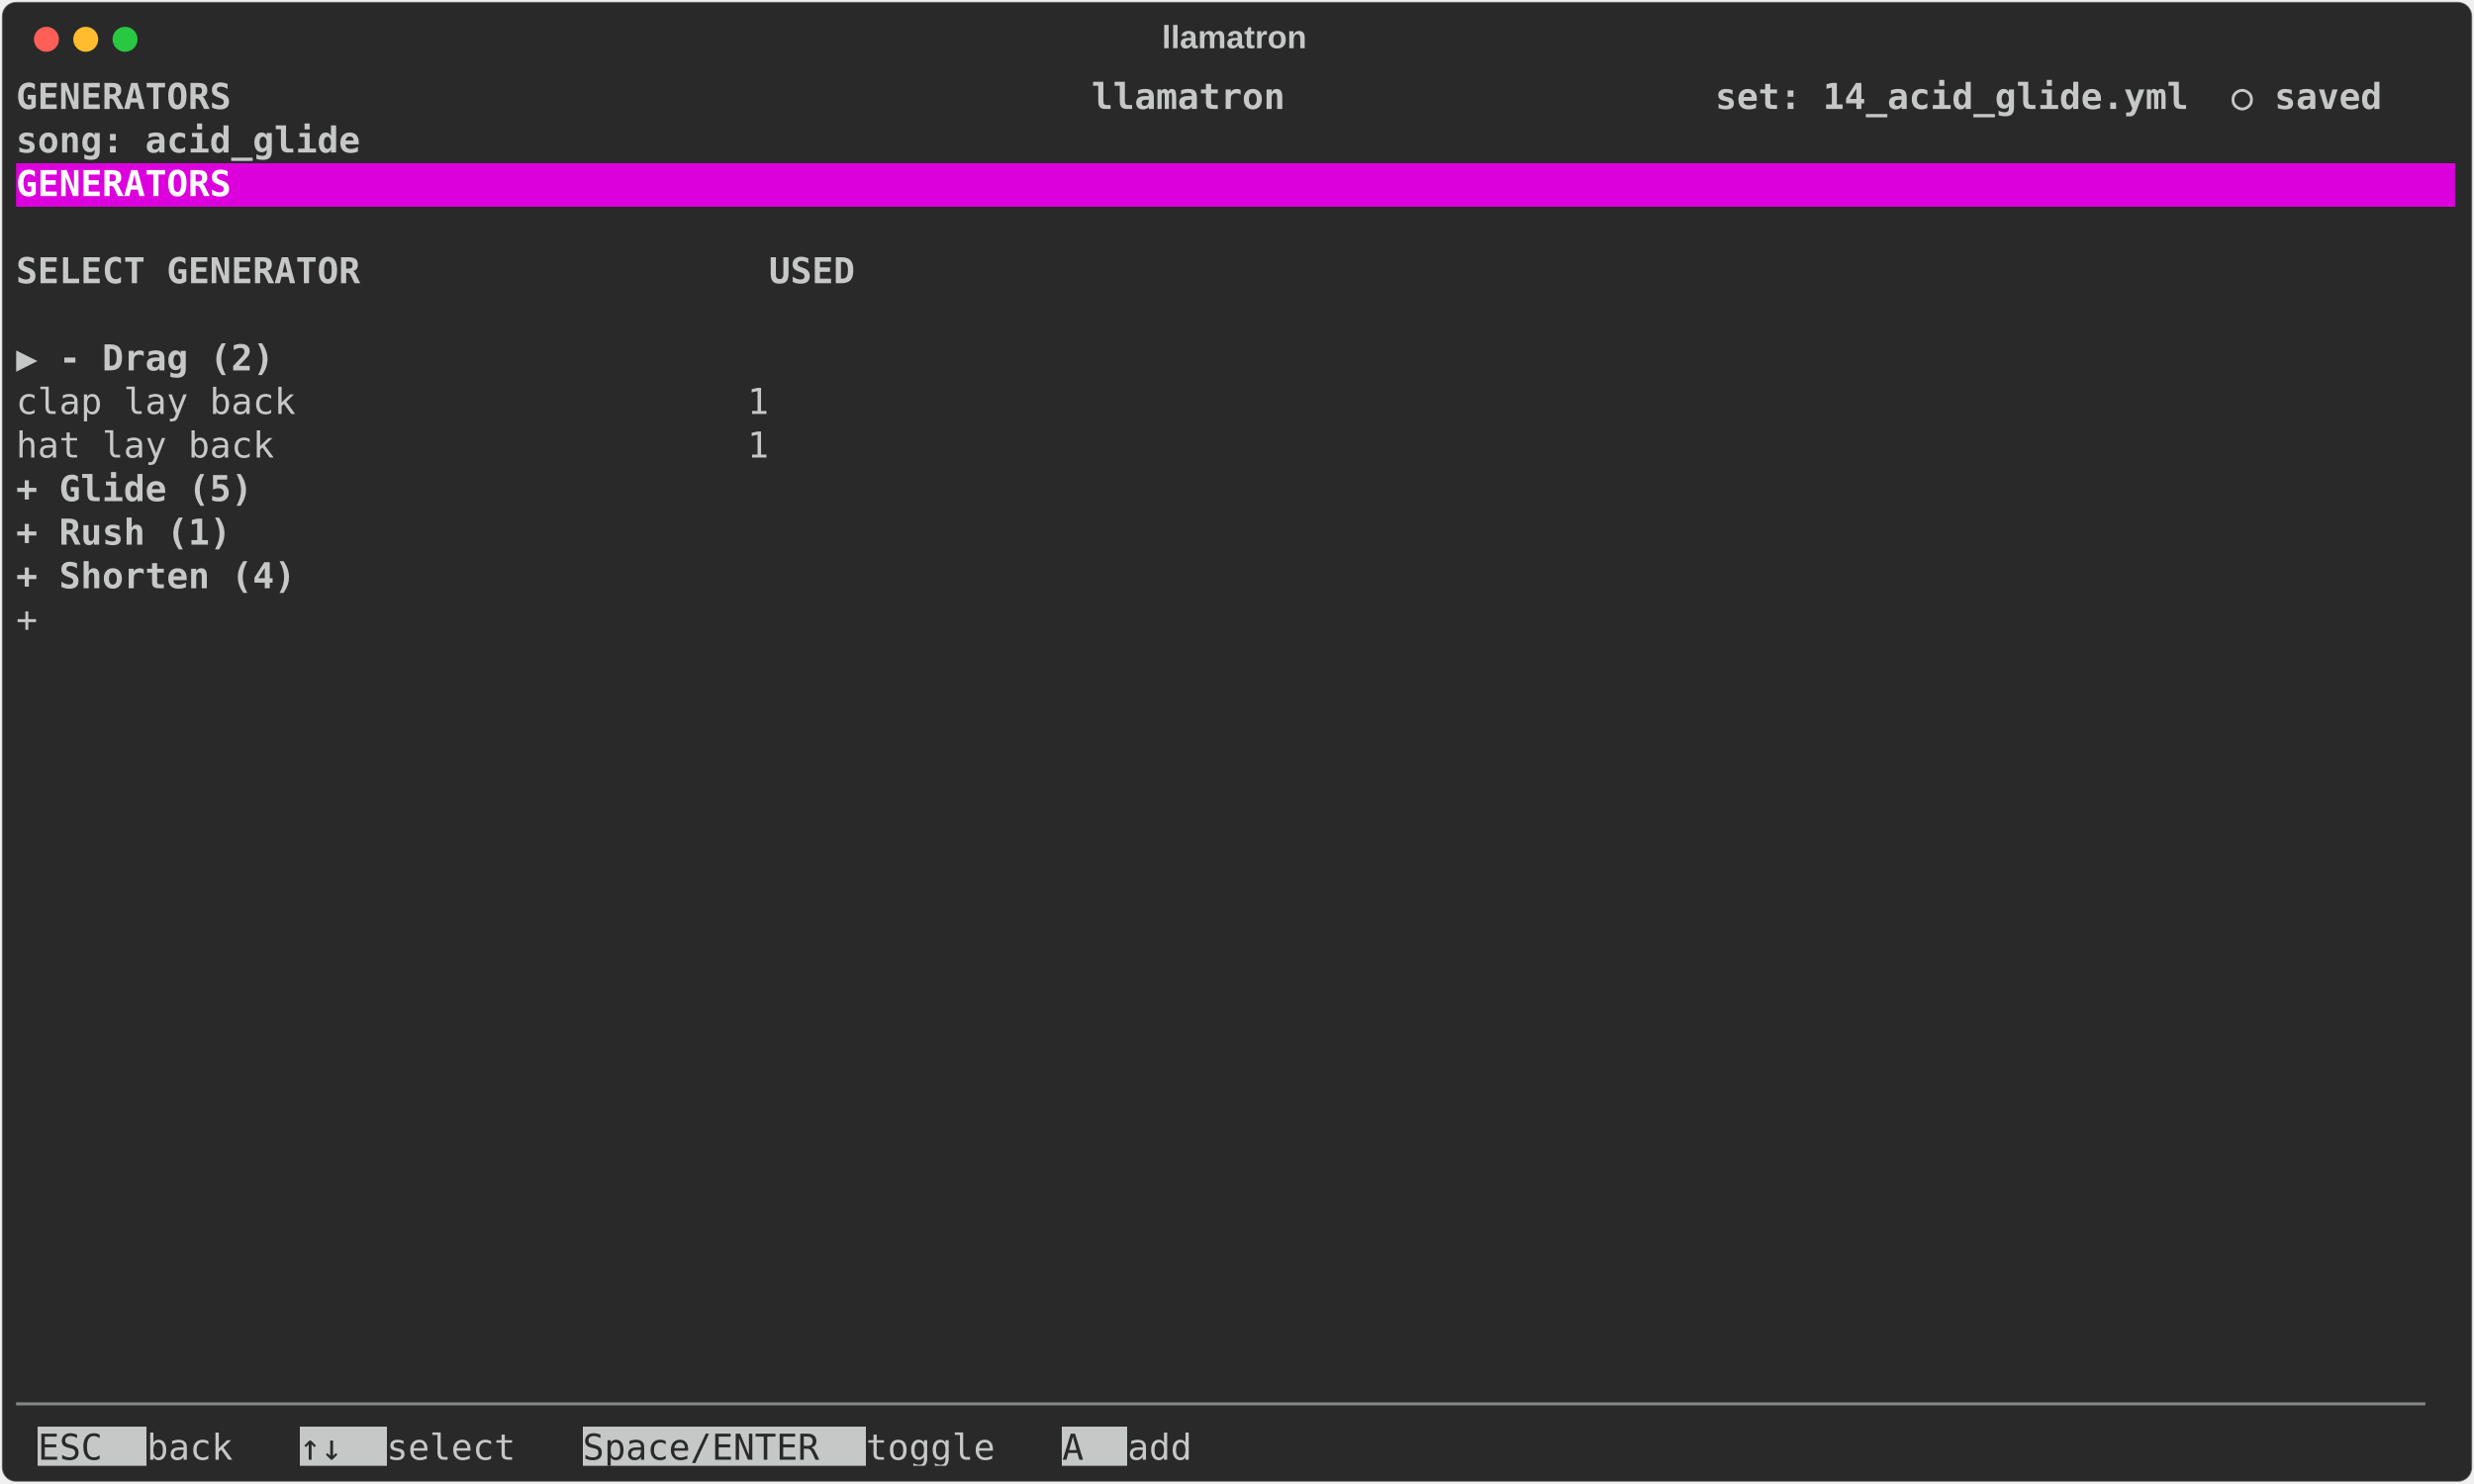
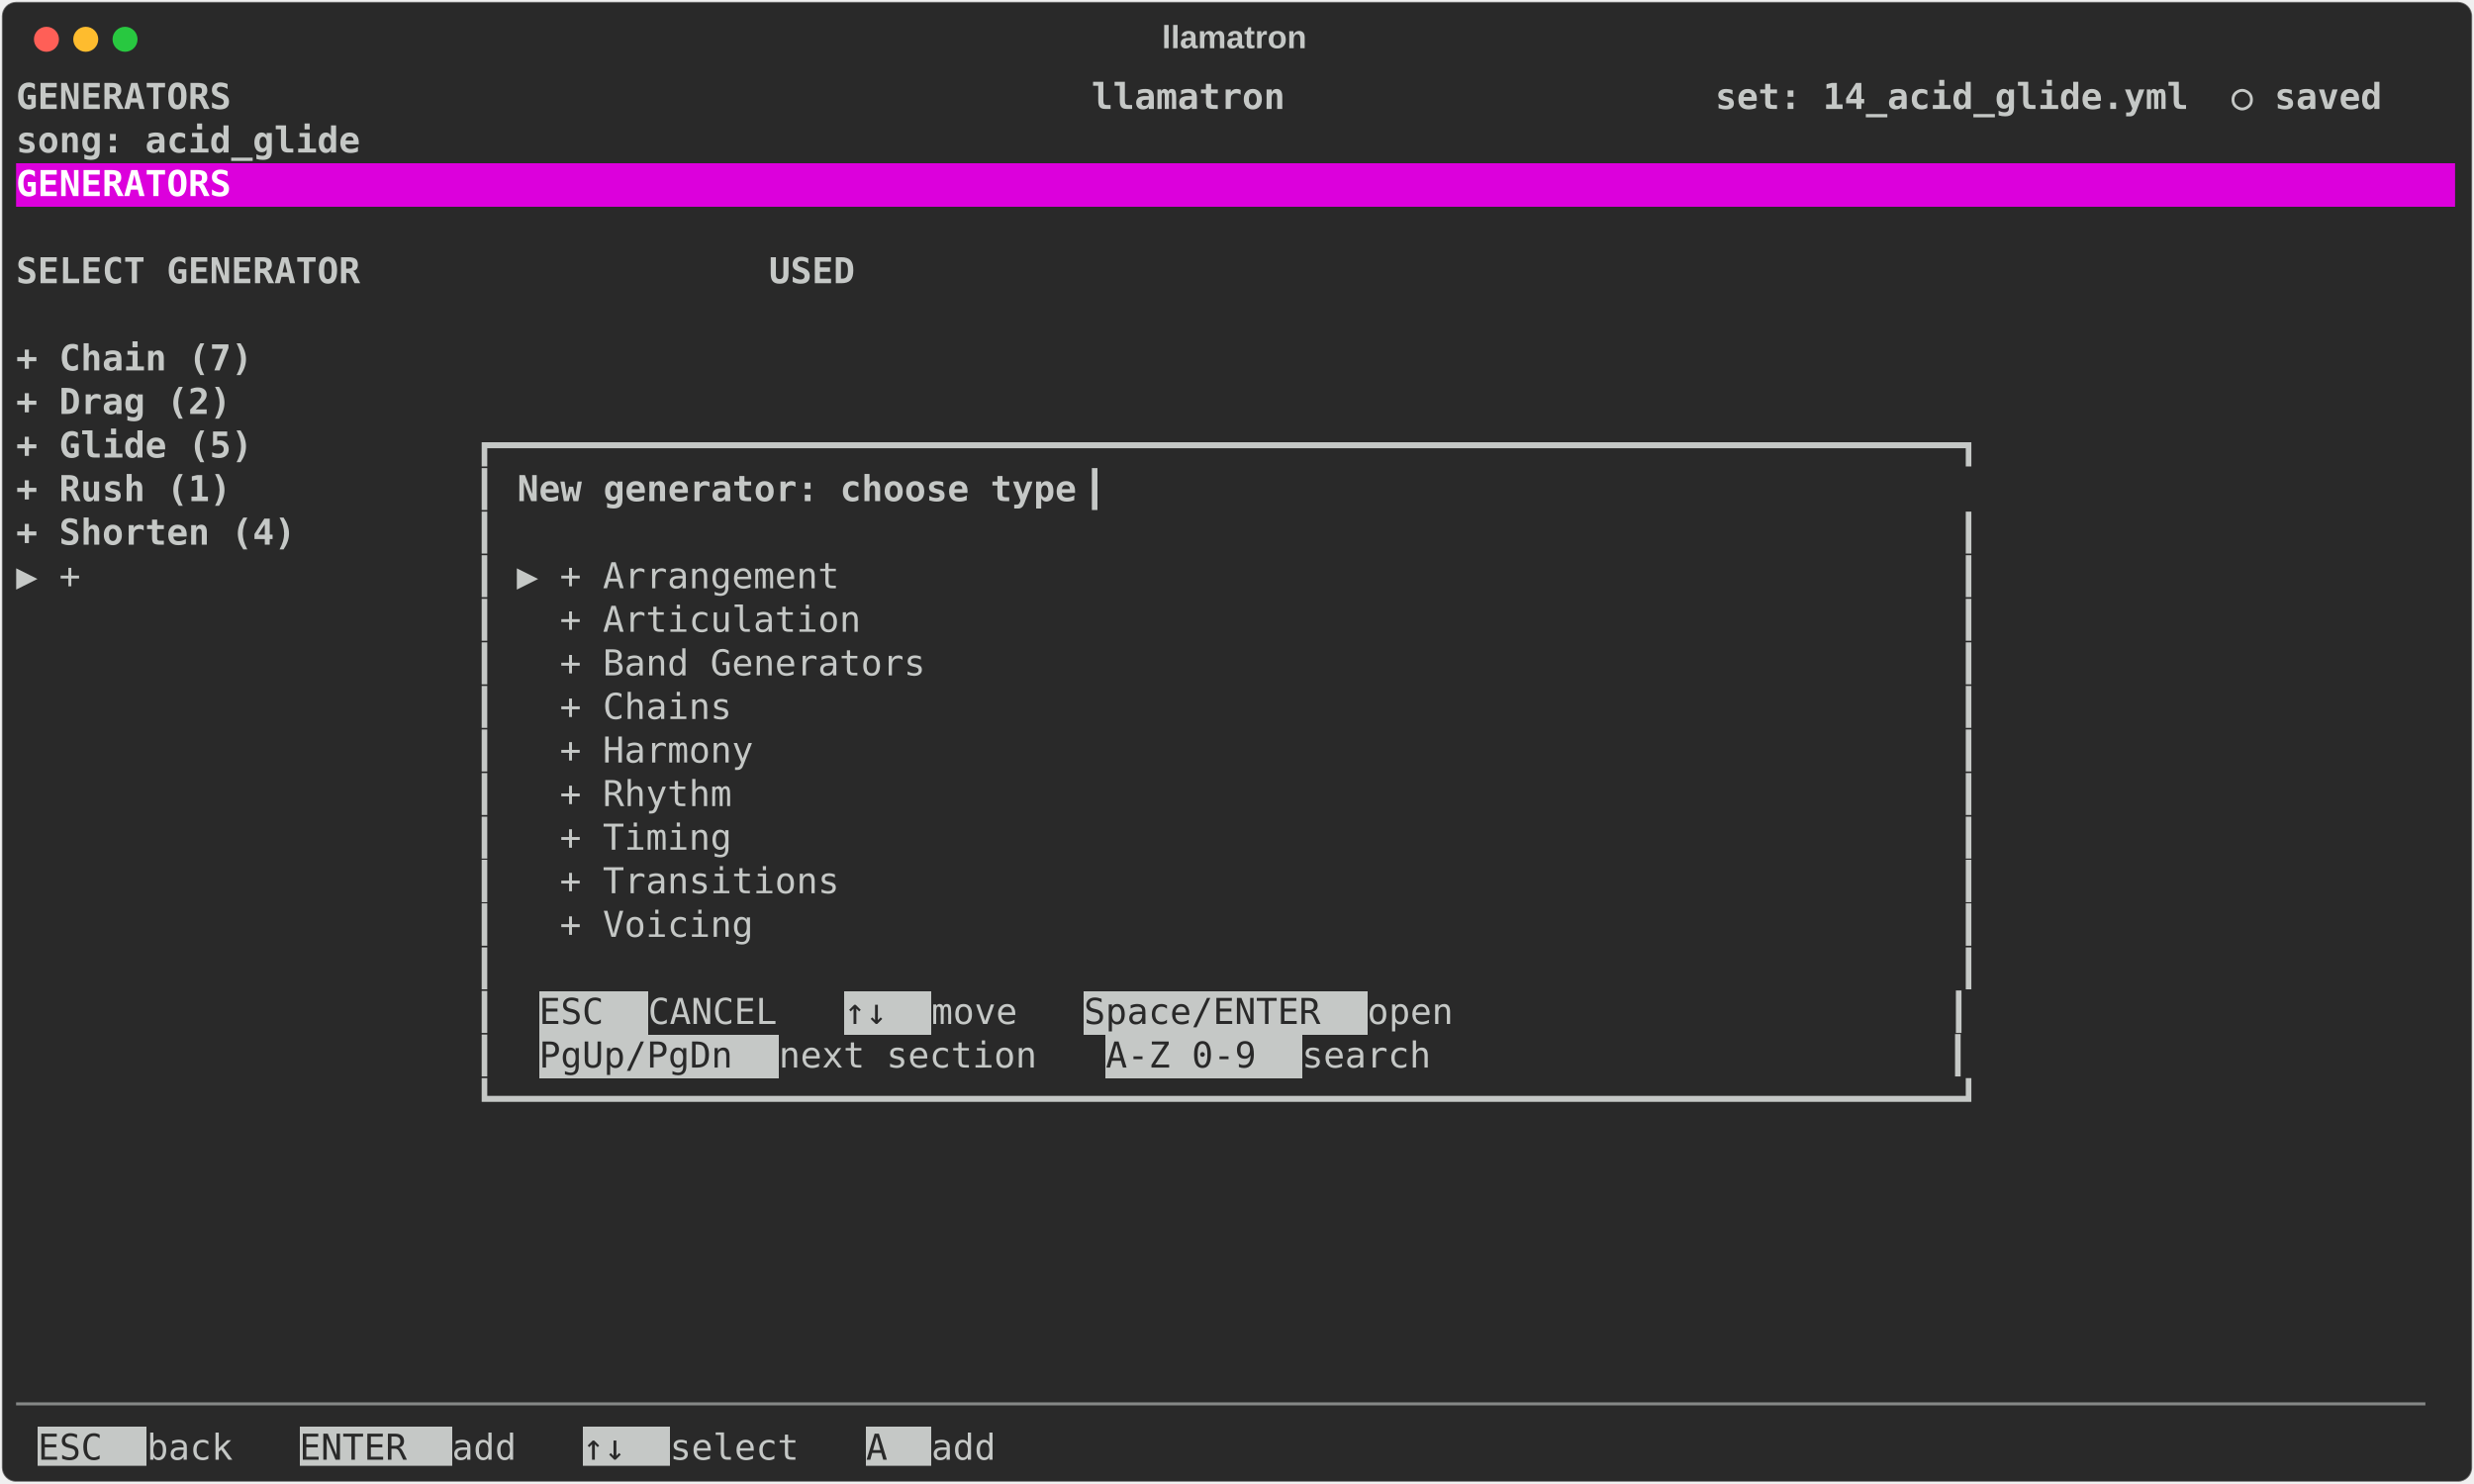
<svg xmlns="http://www.w3.org/2000/svg" class="rich-terminal" viewBox="0 0 1385 830.8">
  <style>

    @font-face {
        font-family: "Fira Code";
        src: local("FiraCode-Regular"),
                url("https://cdnjs.cloudflare.com/ajax/libs/firacode/6.2.0/woff2/FiraCode-Regular.woff2") format("woff2"),
                url("https://cdnjs.cloudflare.com/ajax/libs/firacode/6.2.0/woff/FiraCode-Regular.woff") format("woff");
        font-style: normal;
        font-weight: 400;
    }
    @font-face {
        font-family: "Fira Code";
        src: local("FiraCode-Bold"),
                url("https://cdnjs.cloudflare.com/ajax/libs/firacode/6.2.0/woff2/FiraCode-Bold.woff2") format("woff2"),
                url("https://cdnjs.cloudflare.com/ajax/libs/firacode/6.2.0/woff/FiraCode-Bold.woff") format("woff");
        font-style: bold;
        font-weight: 700;
    }

    .terminal-drag_editor-matrix {
        font-family: Fira Code, monospace;
        font-size: 20px;
        line-height: 24.4px;
        font-variant-east-asian: full-width;
    }

    .terminal-drag_editor-title {
        font-size: 18px;
        font-weight: bold;
        font-family: arial;
    }

    .terminal-drag_editor-r1 { fill: #c5c8c6;font-weight: bold }
.terminal-drag_editor-r2 { fill: #c5c8c6 }
.terminal-drag_editor-r3 { fill: #ffffff;font-weight: bold }
- .terminal-drag_editor-r4 { fill: #868887 }
- .terminal-drag_editor-r5 { fill: #292929 }
+ .terminal-drag_editor-r4 { fill: #292929 }
+ .terminal-drag_editor-r5 { fill: #868887 }
    </style>
  <defs>
    <clipPath id="terminal-drag_editor-clip-terminal">
      <rect x="0" y="0" width="1365.4" height="779.8" />
    </clipPath>
    <clipPath id="terminal-drag_editor-line-0">
      <rect x="0" y="1.5" width="1366.4" height="24.65" />
    </clipPath>
    <clipPath id="terminal-drag_editor-line-1">
      <rect x="0" y="25.9" width="1366.4" height="24.65" />
    </clipPath>
    <clipPath id="terminal-drag_editor-line-2">
      <rect x="0" y="50.3" width="1366.4" height="24.65" />
    </clipPath>
    <clipPath id="terminal-drag_editor-line-3">
      <rect x="0" y="74.7" width="1366.4" height="24.65" />
    </clipPath>
    <clipPath id="terminal-drag_editor-line-4">
      <rect x="0" y="99.1" width="1366.4" height="24.65" />
    </clipPath>
    <clipPath id="terminal-drag_editor-line-5">
      <rect x="0" y="123.5" width="1366.4" height="24.65" />
    </clipPath>
    <clipPath id="terminal-drag_editor-line-6">
      <rect x="0" y="147.9" width="1366.4" height="24.65" />
    </clipPath>
    <clipPath id="terminal-drag_editor-line-7">
      <rect x="0" y="172.3" width="1366.4" height="24.65" />
    </clipPath>
    <clipPath id="terminal-drag_editor-line-8">
      <rect x="0" y="196.7" width="1366.4" height="24.65" />
    </clipPath>
    <clipPath id="terminal-drag_editor-line-9">
      <rect x="0" y="221.1" width="1366.4" height="24.65" />
    </clipPath>
    <clipPath id="terminal-drag_editor-line-10">
      <rect x="0" y="245.5" width="1366.4" height="24.65" />
    </clipPath>
    <clipPath id="terminal-drag_editor-line-11">
      <rect x="0" y="269.9" width="1366.4" height="24.65" />
    </clipPath>
    <clipPath id="terminal-drag_editor-line-12">
      <rect x="0" y="294.3" width="1366.4" height="24.65" />
    </clipPath>
    <clipPath id="terminal-drag_editor-line-13">
      <rect x="0" y="318.7" width="1366.4" height="24.65" />
    </clipPath>
    <clipPath id="terminal-drag_editor-line-14">
      <rect x="0" y="343.1" width="1366.4" height="24.65" />
    </clipPath>
    <clipPath id="terminal-drag_editor-line-15">
      <rect x="0" y="367.5" width="1366.4" height="24.65" />
    </clipPath>
    <clipPath id="terminal-drag_editor-line-16">
      <rect x="0" y="391.9" width="1366.4" height="24.65" />
    </clipPath>
    <clipPath id="terminal-drag_editor-line-17">
      <rect x="0" y="416.3" width="1366.4" height="24.65" />
    </clipPath>
    <clipPath id="terminal-drag_editor-line-18">
      <rect x="0" y="440.7" width="1366.4" height="24.65" />
    </clipPath>
    <clipPath id="terminal-drag_editor-line-19">
      <rect x="0" y="465.1" width="1366.4" height="24.65" />
    </clipPath>
    <clipPath id="terminal-drag_editor-line-20">
      <rect x="0" y="489.5" width="1366.4" height="24.65" />
    </clipPath>
    <clipPath id="terminal-drag_editor-line-21">
      <rect x="0" y="513.9" width="1366.4" height="24.65" />
    </clipPath>
    <clipPath id="terminal-drag_editor-line-22">
      <rect x="0" y="538.3" width="1366.4" height="24.65" />
    </clipPath>
    <clipPath id="terminal-drag_editor-line-23">
      <rect x="0" y="562.7" width="1366.4" height="24.65" />
    </clipPath>
    <clipPath id="terminal-drag_editor-line-24">
      <rect x="0" y="587.1" width="1366.4" height="24.65" />
    </clipPath>
    <clipPath id="terminal-drag_editor-line-25">
      <rect x="0" y="611.5" width="1366.4" height="24.65" />
    </clipPath>
    <clipPath id="terminal-drag_editor-line-26">
      <rect x="0" y="635.9" width="1366.4" height="24.65" />
    </clipPath>
    <clipPath id="terminal-drag_editor-line-27">
      <rect x="0" y="660.3" width="1366.4" height="24.65" />
    </clipPath>
    <clipPath id="terminal-drag_editor-line-28">
      <rect x="0" y="684.7" width="1366.4" height="24.65" />
    </clipPath>
    <clipPath id="terminal-drag_editor-line-29">
      <rect x="0" y="709.1" width="1366.4" height="24.65" />
    </clipPath>
    <clipPath id="terminal-drag_editor-line-30">
      <rect x="0" y="733.5" width="1366.4" height="24.65" />
    </clipPath>
  </defs>
  <rect fill="#292929" stroke="rgba(255,255,255,0.35)" stroke-width="1" x="1" y="1" width="1383" height="828.8" rx="8" />
  <text class="terminal-drag_editor-title" fill="#c5c8c6" text-anchor="middle" x="691" y="27">llamatron</text>
  <g transform="translate(26,22)">
    <circle cx="0" cy="0" r="7" fill="#ff5f57" />
    <circle cx="22" cy="0" r="7" fill="#febc2e" />
    <circle cx="44" cy="0" r="7" fill="#28c840" />
  </g>
  <g transform="translate(9, 41)" clip-path="url(#terminal-drag_editor-clip-terminal)">
    <rect fill="#dc00dc" x="0" y="50.3" width="1366.4" height="24.65" shape-rendering="crispEdges" />
+     <rect fill="#c5c8c6" x="292.8" y="513.9" width="61" height="24.65" shape-rendering="crispEdges" />
+     <rect fill="#c5c8c6" x="463.6" y="513.9" width="48.8" height="24.65" shape-rendering="crispEdges" />
+     <rect fill="#c5c8c6" x="597.8" y="513.9" width="158.6" height="24.65" shape-rendering="crispEdges" />
+     <rect fill="#c5c8c6" x="292.8" y="538.3" width="134.2" height="24.65" shape-rendering="crispEdges" />
+     <rect fill="#c5c8c6" x="610" y="538.3" width="109.8" height="24.65" shape-rendering="crispEdges" />
    <rect fill="#c5c8c6" x="12.2" y="757.9" width="61" height="24.65" shape-rendering="crispEdges" />
-     <rect fill="#c5c8c6" x="158.6" y="757.9" width="48.8" height="24.65" shape-rendering="crispEdges" />
-     <rect fill="#c5c8c6" x="317.2" y="757.9" width="158.6" height="24.65" shape-rendering="crispEdges" />
-     <rect fill="#c5c8c6" x="585.6" y="757.9" width="36.6" height="24.65" shape-rendering="crispEdges" />
+     <rect fill="#c5c8c6" x="158.6" y="757.9" width="85.4" height="24.65" shape-rendering="crispEdges" />
+     <rect fill="#c5c8c6" x="317.2" y="757.9" width="48.8" height="24.65" shape-rendering="crispEdges" />
+     <rect fill="#c5c8c6" x="475.8" y="757.9" width="36.6" height="24.65" shape-rendering="crispEdges" />
    <g class="terminal-drag_editor-matrix">
      <text class="terminal-drag_editor-r1" x="0" y="20" textLength="1366.4" clip-path="url(#terminal-drag_editor-line-0)"> GENERATORS                                        llamatron                    set: 14_acid_glide.yml  ○ saved </text>
      <text class="terminal-drag_editor-r2" x="1366.4" y="20" textLength="12.2" clip-path="url(#terminal-drag_editor-line-0)">
</text>
      <text class="terminal-drag_editor-r1" x="0" y="44.4" textLength="1366.4" clip-path="url(#terminal-drag_editor-line-1)">                                                                                song: acid_glide                </text>
      <text class="terminal-drag_editor-r2" x="1366.4" y="44.4" textLength="12.2" clip-path="url(#terminal-drag_editor-line-1)">
</text>
      <text class="terminal-drag_editor-r3" x="0" y="68.8" textLength="1366.4" clip-path="url(#terminal-drag_editor-line-2)"> GENERATORS                                                                                                     </text>
      <text class="terminal-drag_editor-r2" x="1366.4" y="68.8" textLength="12.2" clip-path="url(#terminal-drag_editor-line-2)">
</text>
      <text class="terminal-drag_editor-r2" x="1366.4" y="93.2" textLength="12.2" clip-path="url(#terminal-drag_editor-line-3)">
</text>
      <text class="terminal-drag_editor-r1" x="0" y="117.6" textLength="512.4" clip-path="url(#terminal-drag_editor-line-4)">  SELECT GENERATOR                   USED </text>
      <text class="terminal-drag_editor-r2" x="1366.4" y="117.6" textLength="12.2" clip-path="url(#terminal-drag_editor-line-4)">
</text>
      <text class="terminal-drag_editor-r2" x="1366.4" y="142" textLength="12.2" clip-path="url(#terminal-drag_editor-line-5)">
</text>
-       <text class="terminal-drag_editor-r1" x="0" y="166.4" textLength="512.4" clip-path="url(#terminal-drag_editor-line-6)">▶ - Drag (2)                              </text>
+       <text class="terminal-drag_editor-r1" x="0" y="166.4" textLength="512.4" clip-path="url(#terminal-drag_editor-line-6)">  + Chain (7)                             </text>
      <text class="terminal-drag_editor-r2" x="1366.4" y="166.4" textLength="12.2" clip-path="url(#terminal-drag_editor-line-6)">
</text>
-       <text class="terminal-drag_editor-r2" x="0" y="190.8" textLength="512.4" clip-path="url(#terminal-drag_editor-line-7)">      clap lay back                     1 </text>
+       <text class="terminal-drag_editor-r1" x="0" y="190.8" textLength="512.4" clip-path="url(#terminal-drag_editor-line-7)">  + Drag (2)                              </text>
      <text class="terminal-drag_editor-r2" x="1366.4" y="190.8" textLength="12.2" clip-path="url(#terminal-drag_editor-line-7)">
</text>
-       <text class="terminal-drag_editor-r2" x="0" y="215.2" textLength="512.4" clip-path="url(#terminal-drag_editor-line-8)">      hat lay back                      1 </text>
+       <text class="terminal-drag_editor-r1" x="0" y="215.2" textLength="256.2" clip-path="url(#terminal-drag_editor-line-8)">  + Glide (5)        </text>
+       <text class="terminal-drag_editor-r2" x="256.2" y="215.2" textLength="854" clip-path="url(#terminal-drag_editor-line-8)">┏━━━━━━━━━━━━━━━━━━━━━━━━━━━━━━━━━━━━━━━━━━━━━━━━━━━━━━━━━━━━━━━━━━━━┓</text>
      <text class="terminal-drag_editor-r2" x="1366.4" y="215.2" textLength="12.2" clip-path="url(#terminal-drag_editor-line-8)">
</text>
-       <text class="terminal-drag_editor-r1" x="0" y="239.6" textLength="512.4" clip-path="url(#terminal-drag_editor-line-9)">  + Glide (5)                             </text>
+       <text class="terminal-drag_editor-r1" x="0" y="239.6" textLength="256.2" clip-path="url(#terminal-drag_editor-line-9)">  + Rush (1)         </text>
+       <text class="terminal-drag_editor-r2" x="256.2" y="239.6" textLength="24.4" clip-path="url(#terminal-drag_editor-line-9)">┃ </text>
+       <text class="terminal-drag_editor-r1" x="280.6" y="239.6" textLength="317.2" clip-path="url(#terminal-drag_editor-line-9)">New generator: choose type</text>
+       <text class="terminal-drag_editor-r2" x="597.8" y="239.6" textLength="512.4" clip-path="url(#terminal-drag_editor-line-9)">                                         ┃</text>
      <text class="terminal-drag_editor-r2" x="1366.4" y="239.6" textLength="12.2" clip-path="url(#terminal-drag_editor-line-9)">
</text>
-       <text class="terminal-drag_editor-r1" x="0" y="264" textLength="512.4" clip-path="url(#terminal-drag_editor-line-10)">  + Rush (1)                              </text>
+       <text class="terminal-drag_editor-r1" x="0" y="264" textLength="256.2" clip-path="url(#terminal-drag_editor-line-10)">  + Shorten (4)      </text>
+       <text class="terminal-drag_editor-r2" x="256.2" y="264" textLength="854" clip-path="url(#terminal-drag_editor-line-10)">┃                                                                    ┃</text>
      <text class="terminal-drag_editor-r2" x="1366.4" y="264" textLength="12.2" clip-path="url(#terminal-drag_editor-line-10)">
</text>
-       <text class="terminal-drag_editor-r1" x="0" y="288.4" textLength="512.4" clip-path="url(#terminal-drag_editor-line-11)">  + Shorten (4)                           </text>
+       <text class="terminal-drag_editor-r2" x="0" y="288.4" textLength="256.2" clip-path="url(#terminal-drag_editor-line-11)">▶ +                  </text>
+       <text class="terminal-drag_editor-r2" x="256.2" y="288.4" textLength="854" clip-path="url(#terminal-drag_editor-line-11)">┃ ▶ + Arrangement                                                    ┃</text>
      <text class="terminal-drag_editor-r2" x="1366.4" y="288.4" textLength="12.2" clip-path="url(#terminal-drag_editor-line-11)">
</text>
-       <text class="terminal-drag_editor-r2" x="0" y="312.8" textLength="512.4" clip-path="url(#terminal-drag_editor-line-12)">  +                                       </text>
+       <text class="terminal-drag_editor-r2" x="256.2" y="312.8" textLength="854" clip-path="url(#terminal-drag_editor-line-12)">┃   + Articulation                                                   ┃</text>
      <text class="terminal-drag_editor-r2" x="1366.4" y="312.8" textLength="12.2" clip-path="url(#terminal-drag_editor-line-12)">
</text>
+       <text class="terminal-drag_editor-r2" x="256.2" y="337.2" textLength="854" clip-path="url(#terminal-drag_editor-line-13)">┃   + Band Generators                                                ┃</text>
      <text class="terminal-drag_editor-r2" x="1366.4" y="337.2" textLength="12.2" clip-path="url(#terminal-drag_editor-line-13)">
</text>
+       <text class="terminal-drag_editor-r2" x="256.2" y="361.6" textLength="854" clip-path="url(#terminal-drag_editor-line-14)">┃   + Chains                                                         ┃</text>
      <text class="terminal-drag_editor-r2" x="1366.4" y="361.6" textLength="12.2" clip-path="url(#terminal-drag_editor-line-14)">
</text>
+       <text class="terminal-drag_editor-r2" x="256.2" y="386" textLength="854" clip-path="url(#terminal-drag_editor-line-15)">┃   + Harmony                                                        ┃</text>
      <text class="terminal-drag_editor-r2" x="1366.4" y="386" textLength="12.2" clip-path="url(#terminal-drag_editor-line-15)">
</text>
+       <text class="terminal-drag_editor-r2" x="256.2" y="410.4" textLength="854" clip-path="url(#terminal-drag_editor-line-16)">┃   + Rhythm                                                         ┃</text>
      <text class="terminal-drag_editor-r2" x="1366.4" y="410.4" textLength="12.2" clip-path="url(#terminal-drag_editor-line-16)">
</text>
+       <text class="terminal-drag_editor-r2" x="256.2" y="434.8" textLength="854" clip-path="url(#terminal-drag_editor-line-17)">┃   + Timing                                                         ┃</text>
      <text class="terminal-drag_editor-r2" x="1366.4" y="434.8" textLength="12.2" clip-path="url(#terminal-drag_editor-line-17)">
</text>
+       <text class="terminal-drag_editor-r2" x="256.2" y="459.2" textLength="854" clip-path="url(#terminal-drag_editor-line-18)">┃   + Transitions                                                    ┃</text>
      <text class="terminal-drag_editor-r2" x="1366.4" y="459.2" textLength="12.2" clip-path="url(#terminal-drag_editor-line-18)">
</text>
+       <text class="terminal-drag_editor-r2" x="256.2" y="483.6" textLength="854" clip-path="url(#terminal-drag_editor-line-19)">┃   + Voicing                                                        ┃</text>
      <text class="terminal-drag_editor-r2" x="1366.4" y="483.6" textLength="12.2" clip-path="url(#terminal-drag_editor-line-19)">
</text>
+       <text class="terminal-drag_editor-r2" x="256.2" y="508" textLength="854" clip-path="url(#terminal-drag_editor-line-20)">┃                                                                    ┃</text>
      <text class="terminal-drag_editor-r2" x="1366.4" y="508" textLength="12.2" clip-path="url(#terminal-drag_editor-line-20)">
</text>
+       <text class="terminal-drag_editor-r2" x="256.2" y="532.4" textLength="36.6" clip-path="url(#terminal-drag_editor-line-21)">┃  </text>
+       <text class="terminal-drag_editor-r4" x="292.8" y="532.4" textLength="61" clip-path="url(#terminal-drag_editor-line-21)"> ESC </text>
+       <text class="terminal-drag_editor-r2" x="353.8" y="532.4" textLength="109.8" clip-path="url(#terminal-drag_editor-line-21)"> CANCEL  </text>
+       <text class="terminal-drag_editor-r4" x="463.6" y="532.4" textLength="48.8" clip-path="url(#terminal-drag_editor-line-21)"> ↑↓ </text>
+       <text class="terminal-drag_editor-r2" x="512.4" y="532.4" textLength="85.4" clip-path="url(#terminal-drag_editor-line-21)"> move  </text>
+       <text class="terminal-drag_editor-r4" x="597.8" y="532.4" textLength="158.6" clip-path="url(#terminal-drag_editor-line-21)"> Space/ENTER </text>
+       <text class="terminal-drag_editor-r2" x="756.4" y="532.4" textLength="353.8" clip-path="url(#terminal-drag_editor-line-21)"> open                       ┃</text>
      <text class="terminal-drag_editor-r2" x="1366.4" y="532.4" textLength="12.2" clip-path="url(#terminal-drag_editor-line-21)">
</text>
+       <text class="terminal-drag_editor-r2" x="256.2" y="556.8" textLength="36.6" clip-path="url(#terminal-drag_editor-line-22)">┃  </text>
+       <text class="terminal-drag_editor-r4" x="292.8" y="556.8" textLength="134.2" clip-path="url(#terminal-drag_editor-line-22)"> PgUp/PgDn </text>
+       <text class="terminal-drag_editor-r2" x="427" y="556.8" textLength="183" clip-path="url(#terminal-drag_editor-line-22)"> next section  </text>
+       <text class="terminal-drag_editor-r4" x="610" y="556.8" textLength="109.8" clip-path="url(#terminal-drag_editor-line-22)"> A-Z 0-9 </text>
+       <text class="terminal-drag_editor-r2" x="719.8" y="556.8" textLength="390.4" clip-path="url(#terminal-drag_editor-line-22)"> search                        ┃</text>
      <text class="terminal-drag_editor-r2" x="1366.4" y="556.8" textLength="12.2" clip-path="url(#terminal-drag_editor-line-22)">
</text>
+       <text class="terminal-drag_editor-r2" x="256.2" y="581.2" textLength="854" clip-path="url(#terminal-drag_editor-line-23)">┗━━━━━━━━━━━━━━━━━━━━━━━━━━━━━━━━━━━━━━━━━━━━━━━━━━━━━━━━━━━━━━━━━━━━┛</text>
      <text class="terminal-drag_editor-r2" x="1366.4" y="581.2" textLength="12.2" clip-path="url(#terminal-drag_editor-line-23)">
</text>
      <text class="terminal-drag_editor-r2" x="1366.4" y="605.6" textLength="12.2" clip-path="url(#terminal-drag_editor-line-24)">
</text>
      <text class="terminal-drag_editor-r2" x="1366.4" y="630" textLength="12.2" clip-path="url(#terminal-drag_editor-line-25)">
</text>
      <text class="terminal-drag_editor-r2" x="1366.4" y="654.4" textLength="12.2" clip-path="url(#terminal-drag_editor-line-26)">
</text>
      <text class="terminal-drag_editor-r2" x="1366.4" y="678.8" textLength="12.2" clip-path="url(#terminal-drag_editor-line-27)">
</text>
      <text class="terminal-drag_editor-r2" x="1366.4" y="703.2" textLength="12.2" clip-path="url(#terminal-drag_editor-line-28)">
</text>
      <text class="terminal-drag_editor-r2" x="1366.4" y="727.6" textLength="12.2" clip-path="url(#terminal-drag_editor-line-29)">
</text>
-       <text class="terminal-drag_editor-r4" x="0" y="752" textLength="1366.4" clip-path="url(#terminal-drag_editor-line-30)">────────────────────────────────────────────────────────────────────────────────────────────────────────────────</text>
+       <text class="terminal-drag_editor-r5" x="0" y="752" textLength="1366.4" clip-path="url(#terminal-drag_editor-line-30)">────────────────────────────────────────────────────────────────────────────────────────────────────────────────</text>
      <text class="terminal-drag_editor-r2" x="1366.4" y="752" textLength="12.2" clip-path="url(#terminal-drag_editor-line-30)">
</text>
-       <text class="terminal-drag_editor-r5" x="12.2" y="776.4" textLength="61" clip-path="url(#terminal-drag_editor-line-31)"> ESC </text>
+       <text class="terminal-drag_editor-r4" x="12.2" y="776.4" textLength="61" clip-path="url(#terminal-drag_editor-line-31)"> ESC </text>
      <text class="terminal-drag_editor-r2" x="73.2" y="776.4" textLength="85.4" clip-path="url(#terminal-drag_editor-line-31)"> back  </text>
-       <text class="terminal-drag_editor-r5" x="158.6" y="776.4" textLength="48.8" clip-path="url(#terminal-drag_editor-line-31)"> ↑↓ </text>
-       <text class="terminal-drag_editor-r2" x="207.4" y="776.4" textLength="109.8" clip-path="url(#terminal-drag_editor-line-31)"> select  </text>
-       <text class="terminal-drag_editor-r5" x="317.2" y="776.4" textLength="158.6" clip-path="url(#terminal-drag_editor-line-31)"> Space/ENTER </text>
-       <text class="terminal-drag_editor-r2" x="475.8" y="776.4" textLength="109.8" clip-path="url(#terminal-drag_editor-line-31)"> toggle  </text>
-       <text class="terminal-drag_editor-r5" x="585.6" y="776.4" textLength="36.6" clip-path="url(#terminal-drag_editor-line-31)"> A </text>
-       <text class="terminal-drag_editor-r2" x="622.2" y="776.4" textLength="73.2" clip-path="url(#terminal-drag_editor-line-31)"> add  </text>
+       <text class="terminal-drag_editor-r4" x="158.6" y="776.4" textLength="85.4" clip-path="url(#terminal-drag_editor-line-31)"> ENTER </text>
+       <text class="terminal-drag_editor-r2" x="244" y="776.4" textLength="73.2" clip-path="url(#terminal-drag_editor-line-31)"> add  </text>
+       <text class="terminal-drag_editor-r4" x="317.2" y="776.4" textLength="48.8" clip-path="url(#terminal-drag_editor-line-31)"> ↑↓ </text>
+       <text class="terminal-drag_editor-r2" x="366" y="776.4" textLength="109.8" clip-path="url(#terminal-drag_editor-line-31)"> select  </text>
+       <text class="terminal-drag_editor-r4" x="475.8" y="776.4" textLength="36.6" clip-path="url(#terminal-drag_editor-line-31)"> A </text>
+       <text class="terminal-drag_editor-r2" x="512.4" y="776.4" textLength="73.2" clip-path="url(#terminal-drag_editor-line-31)"> add  </text>
    </g>
  </g>
</svg>
